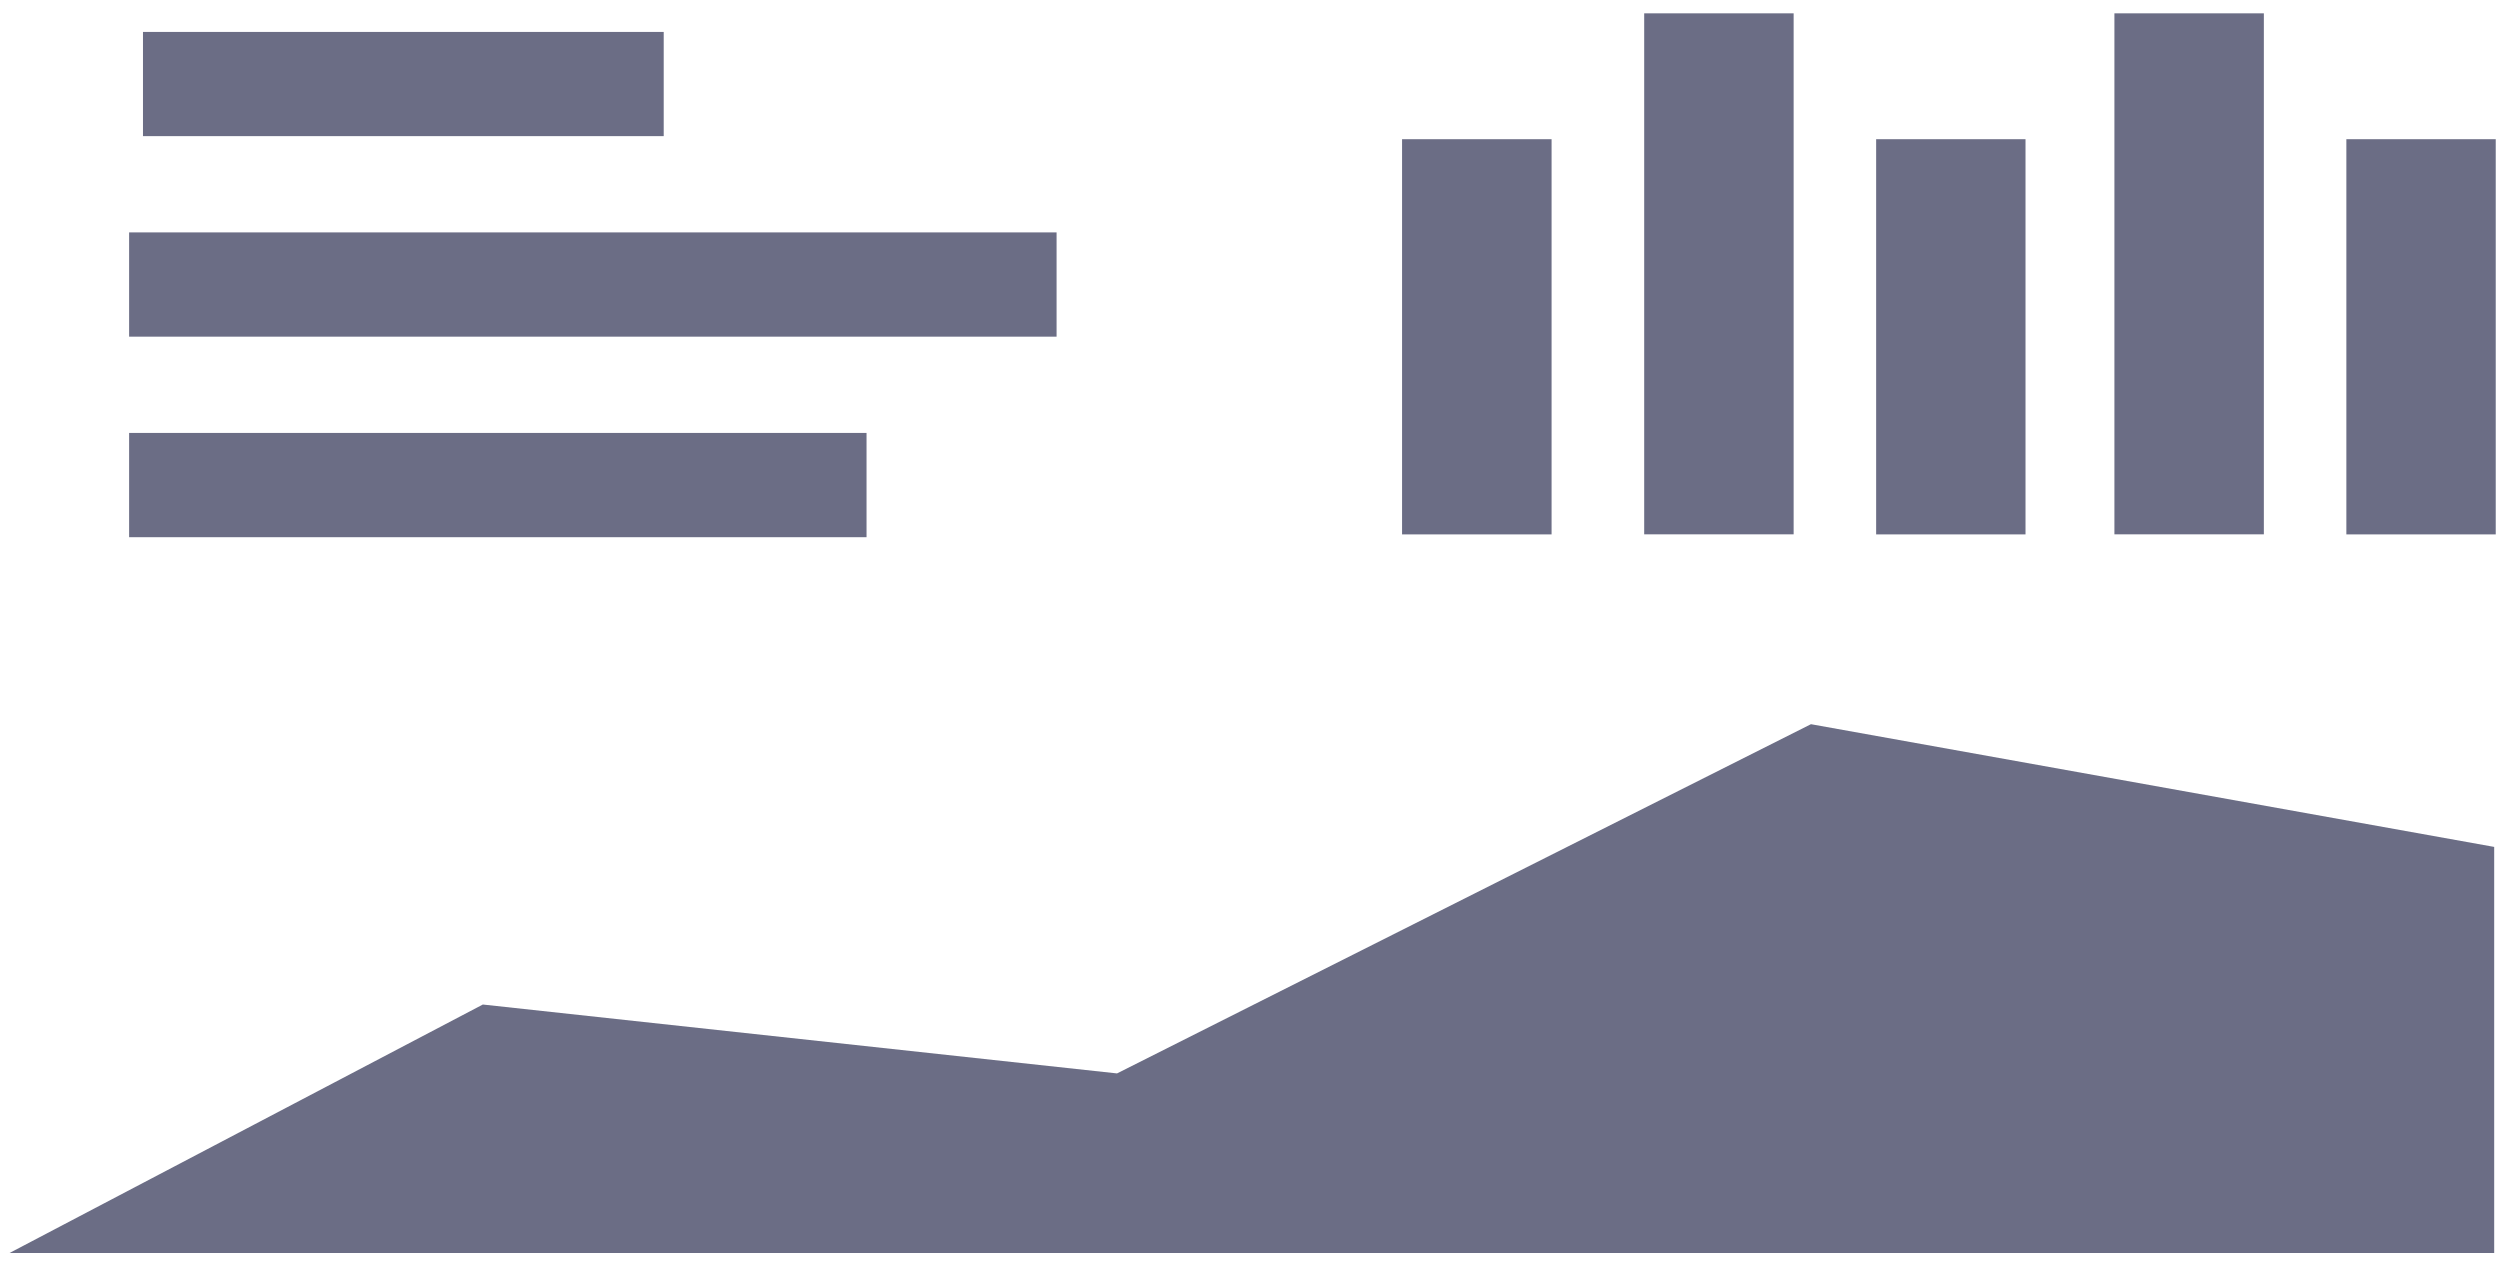
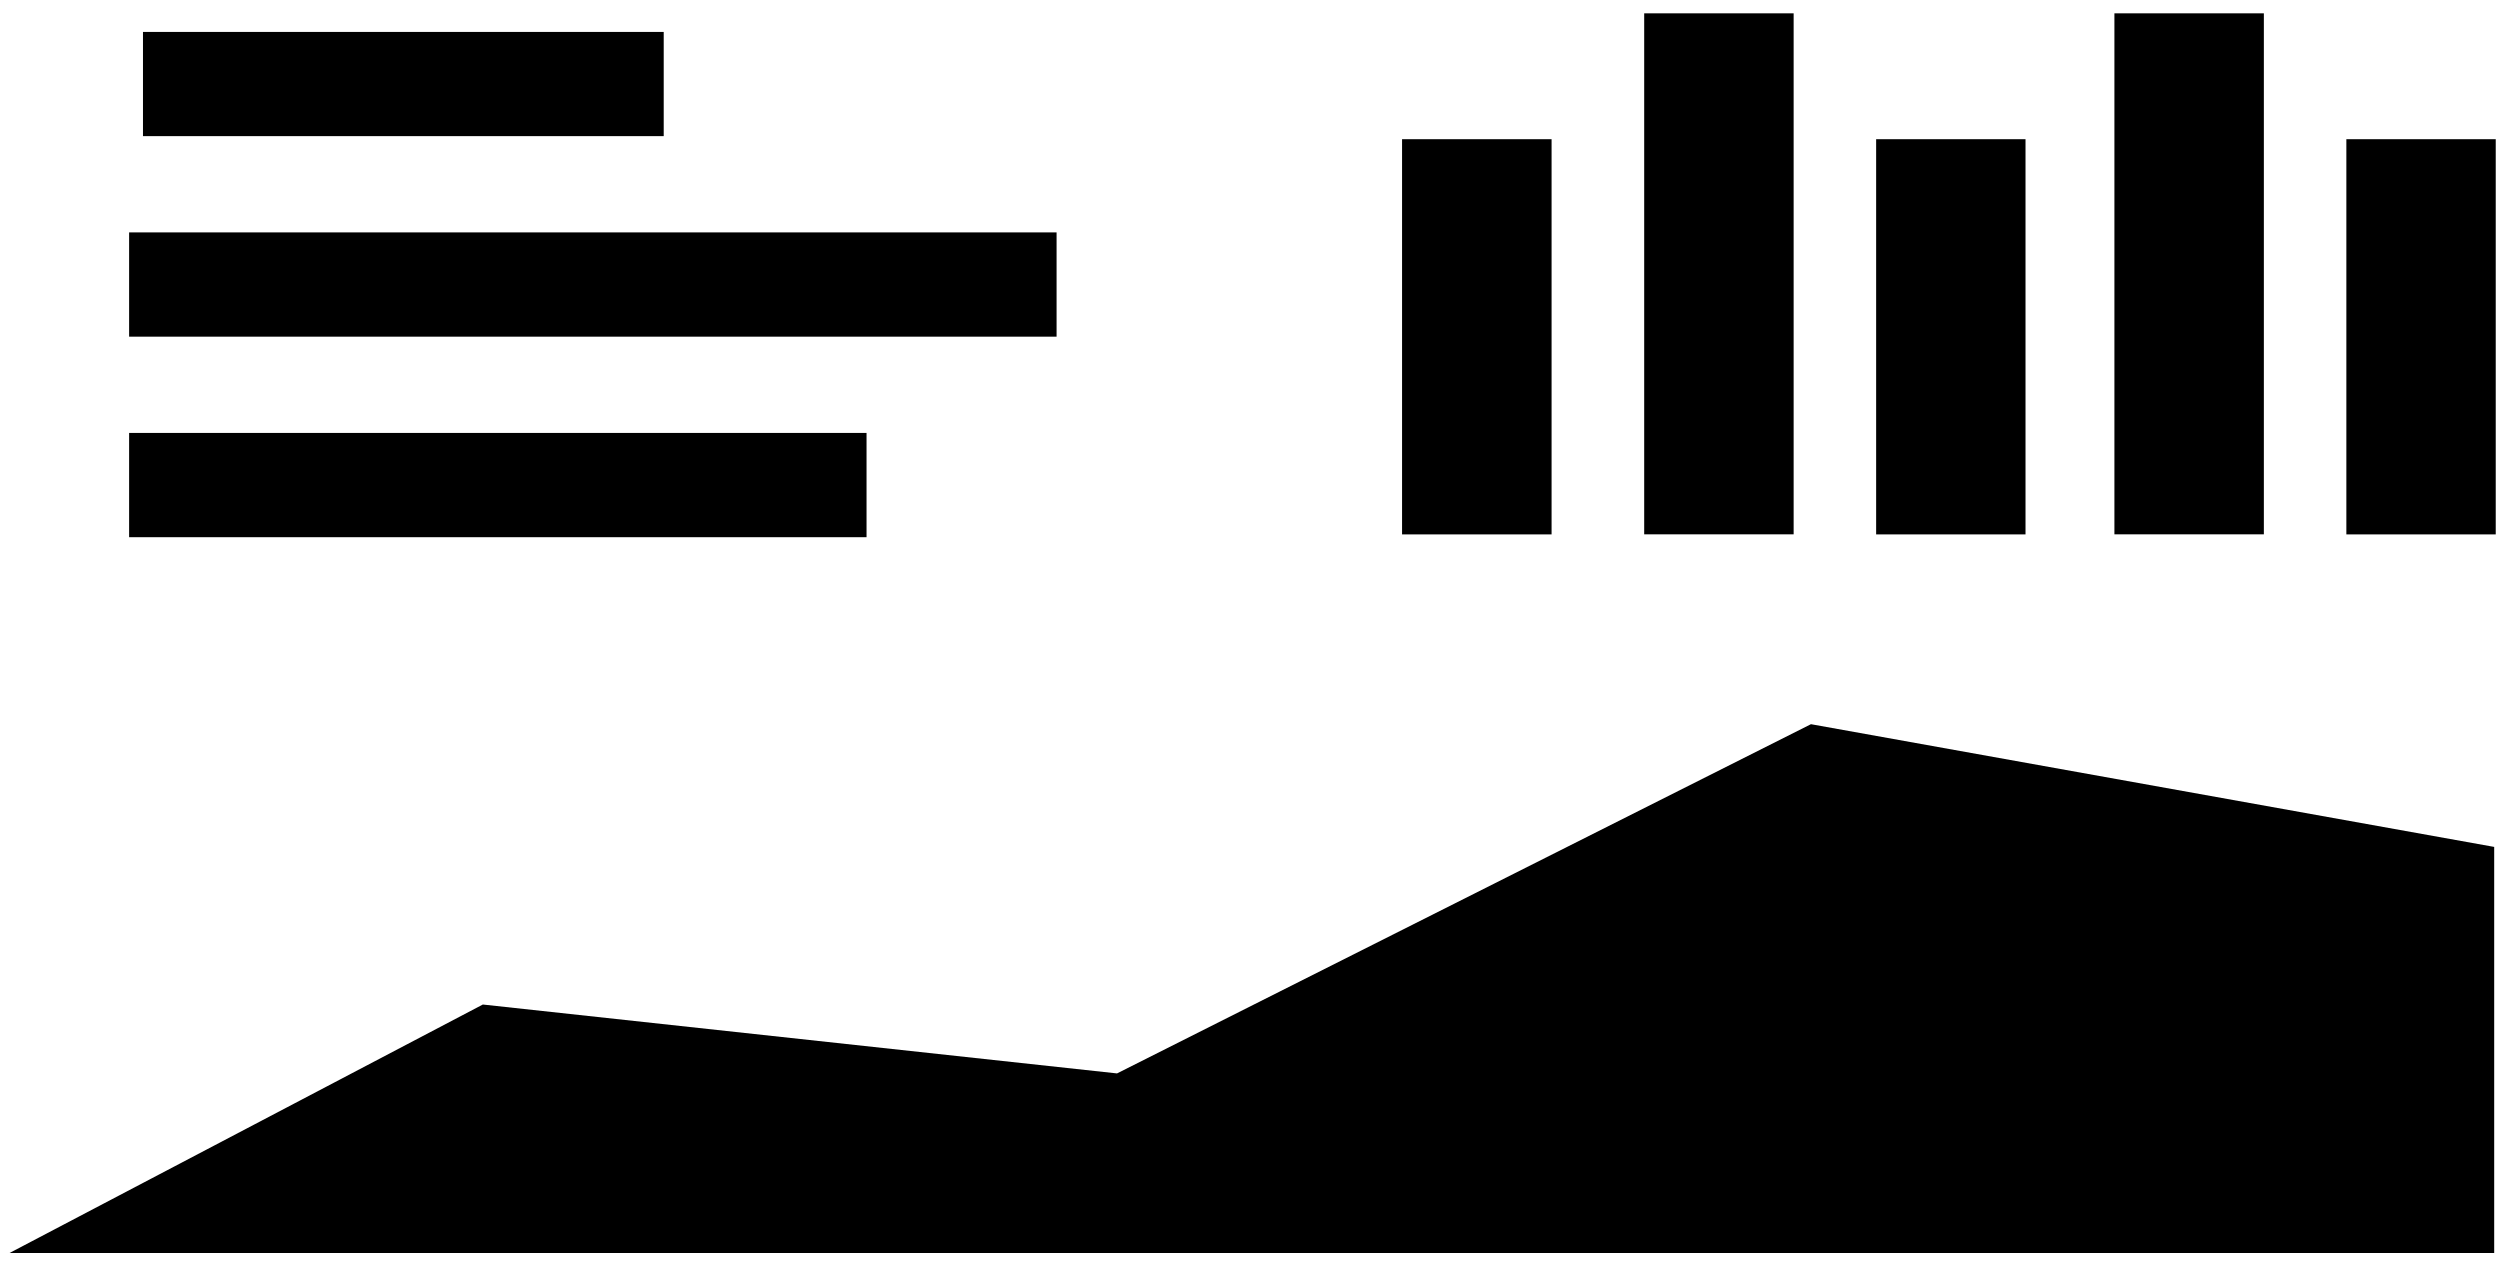
- <svg xmlns="http://www.w3.org/2000/svg" fill="none" viewBox="0 0 68 35">
+ <svg xmlns="http://www.w3.org/2000/svg" viewBox="0 0 68 35">
  <defs />
-   <path fill="#6B6D85" d="M67.842 34.082v-11.046l-18.584-3.338-18.875 9.499-17.25-1.874-12.875 6.759M23.57 11.776H3.512v2.835H23.57v-2.835zM28.739 6.322H3.512v2.835H28.739V6.322zM18.053.868H3.889V3.703H18.053V.868zM48.787.362h-4.065V14.534h4.065V.362zM55.094 3.787h-4.063V14.536h4.063V3.787zM42.203 3.787h-4.067V14.536h4.067V3.787zM61.577.362h-4.065V14.534h4.065V.362zM67.884 3.787h-4.063V14.536h4.063V3.787z" />
+   <path fill="currentColor" d="M67.842 34.082v-11.046l-18.584-3.338-18.875 9.499-17.25-1.874-12.875 6.759M23.57 11.776H3.512v2.835H23.57v-2.835zM28.739 6.322H3.512v2.835H28.739V6.322zM18.053.868H3.889V3.703H18.053V.868zM48.787.362h-4.065V14.534h4.065V.362zM55.094 3.787h-4.063V14.536h4.063V3.787zM42.203 3.787h-4.067V14.536h4.067V3.787zM61.577.362h-4.065V14.534h4.065V.362zM67.884 3.787h-4.063V14.536h4.063V3.787z" />
</svg>
